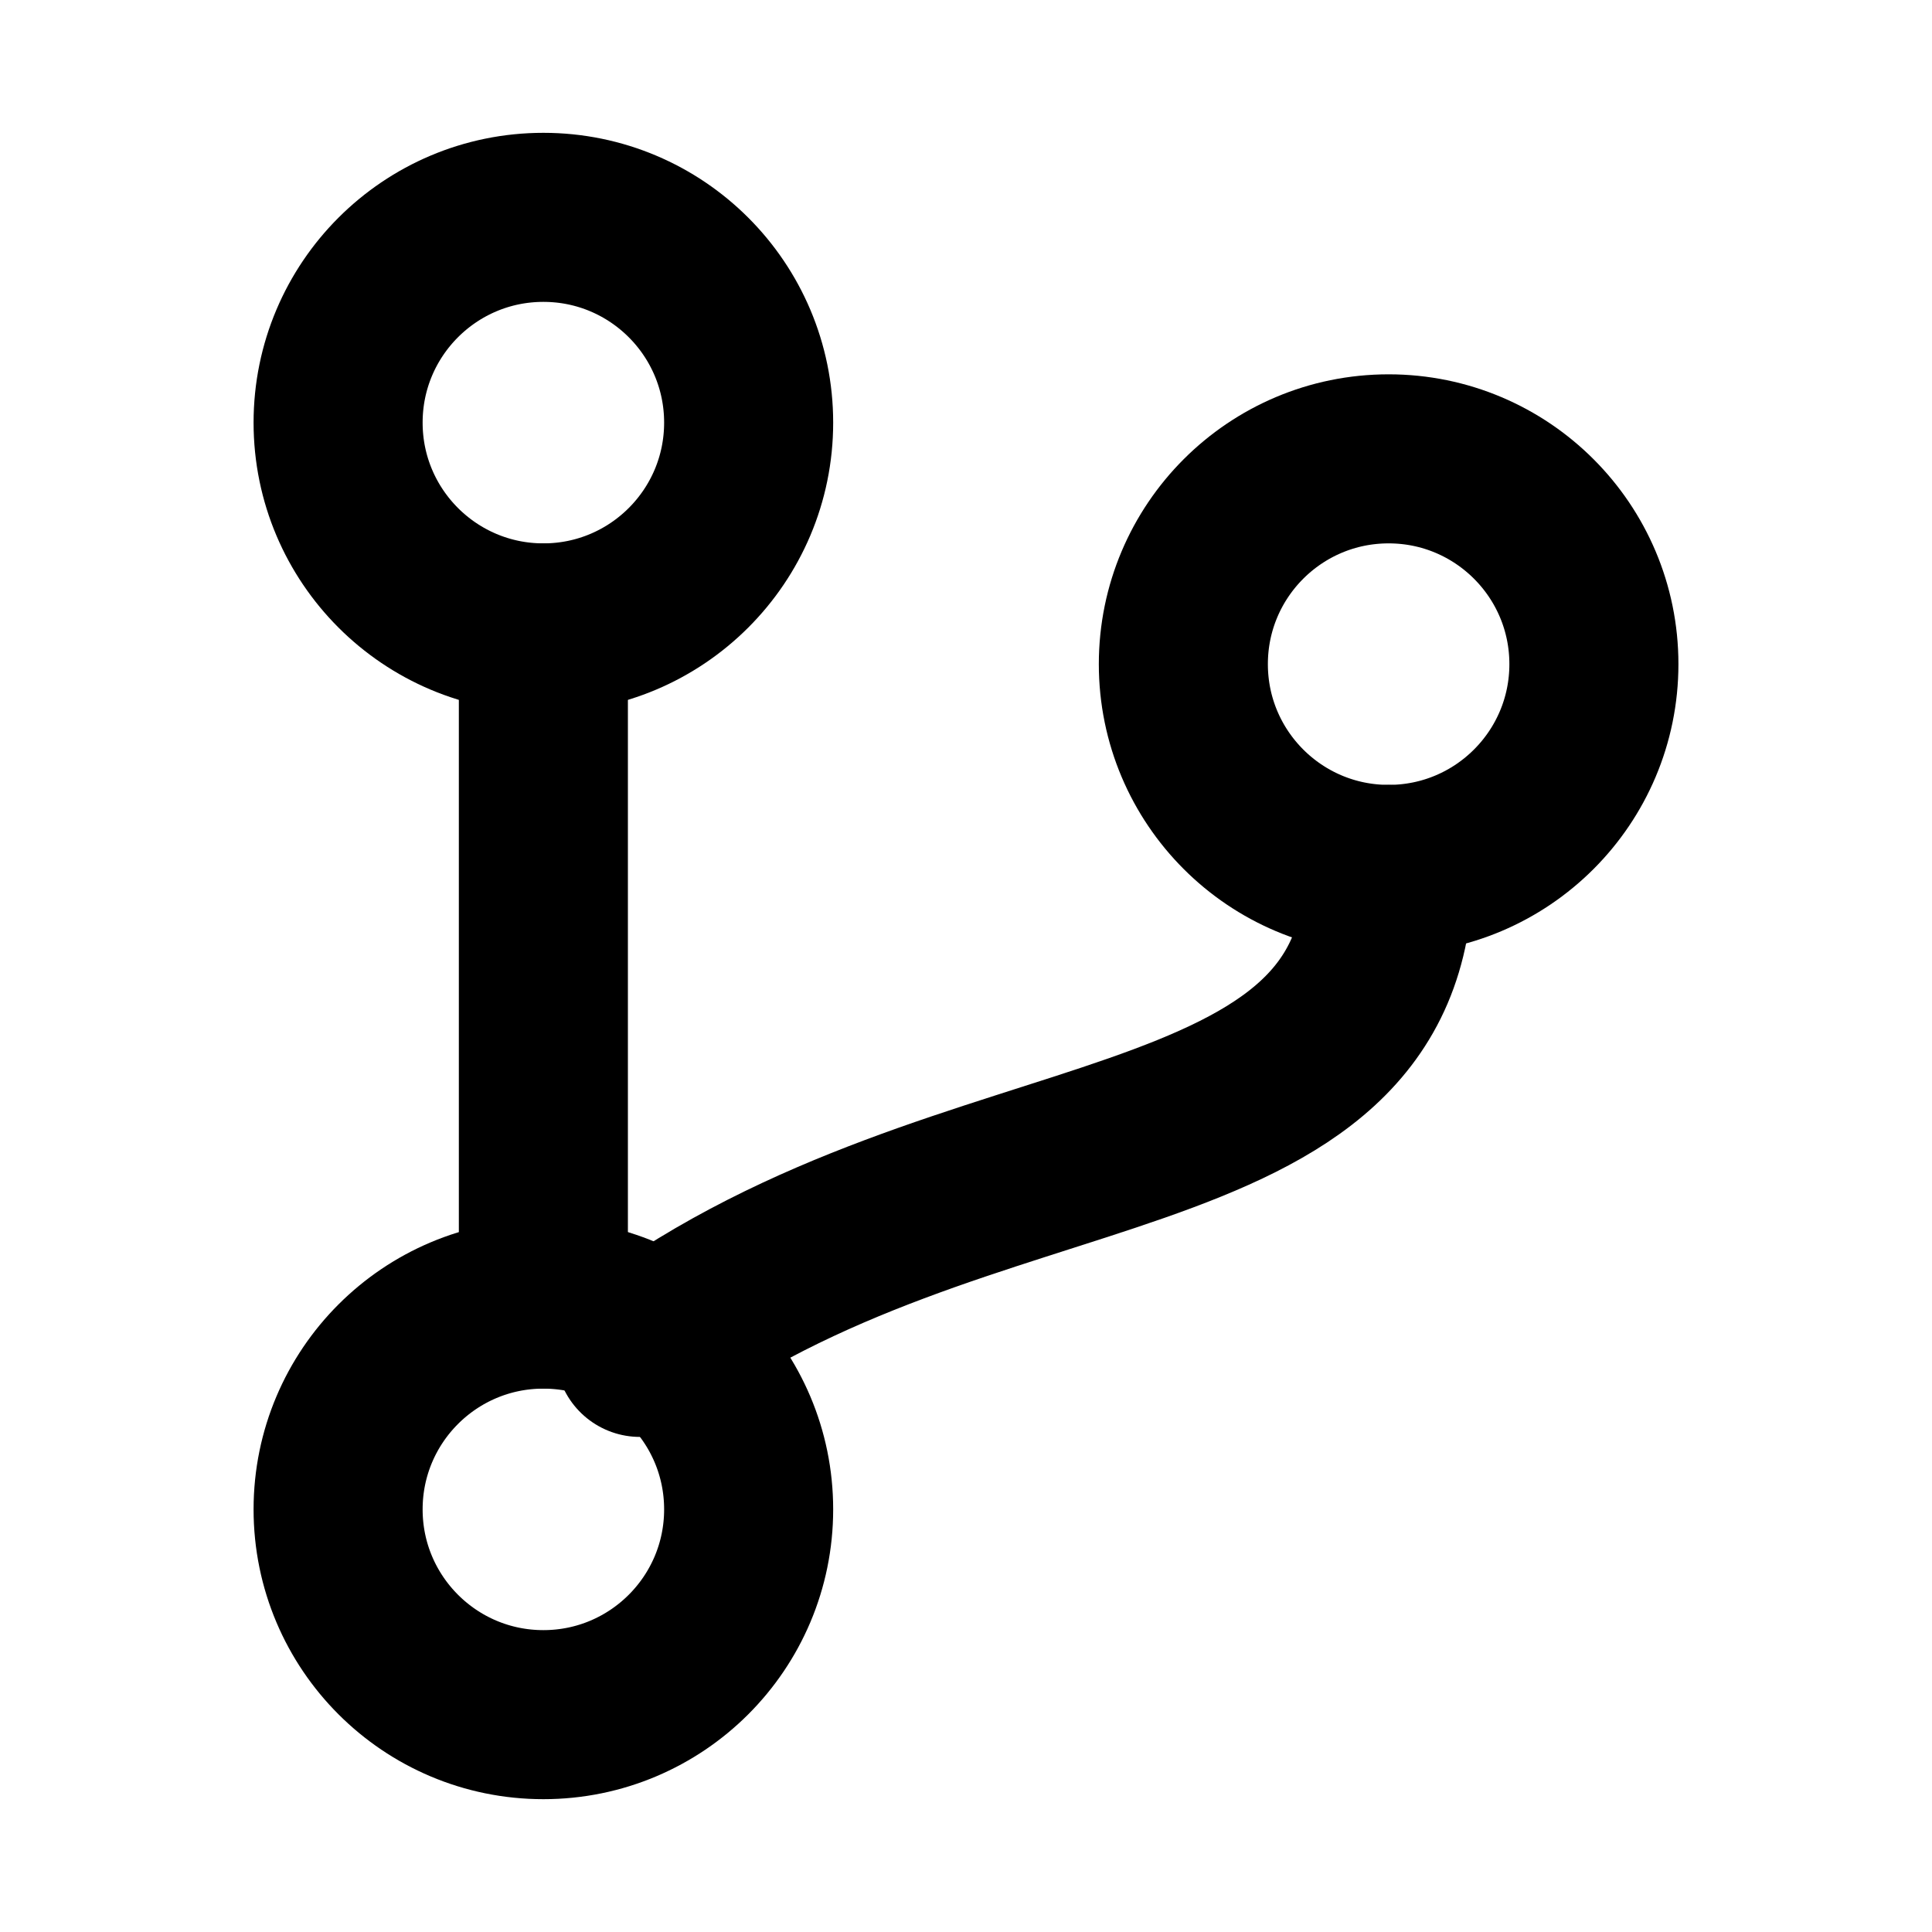
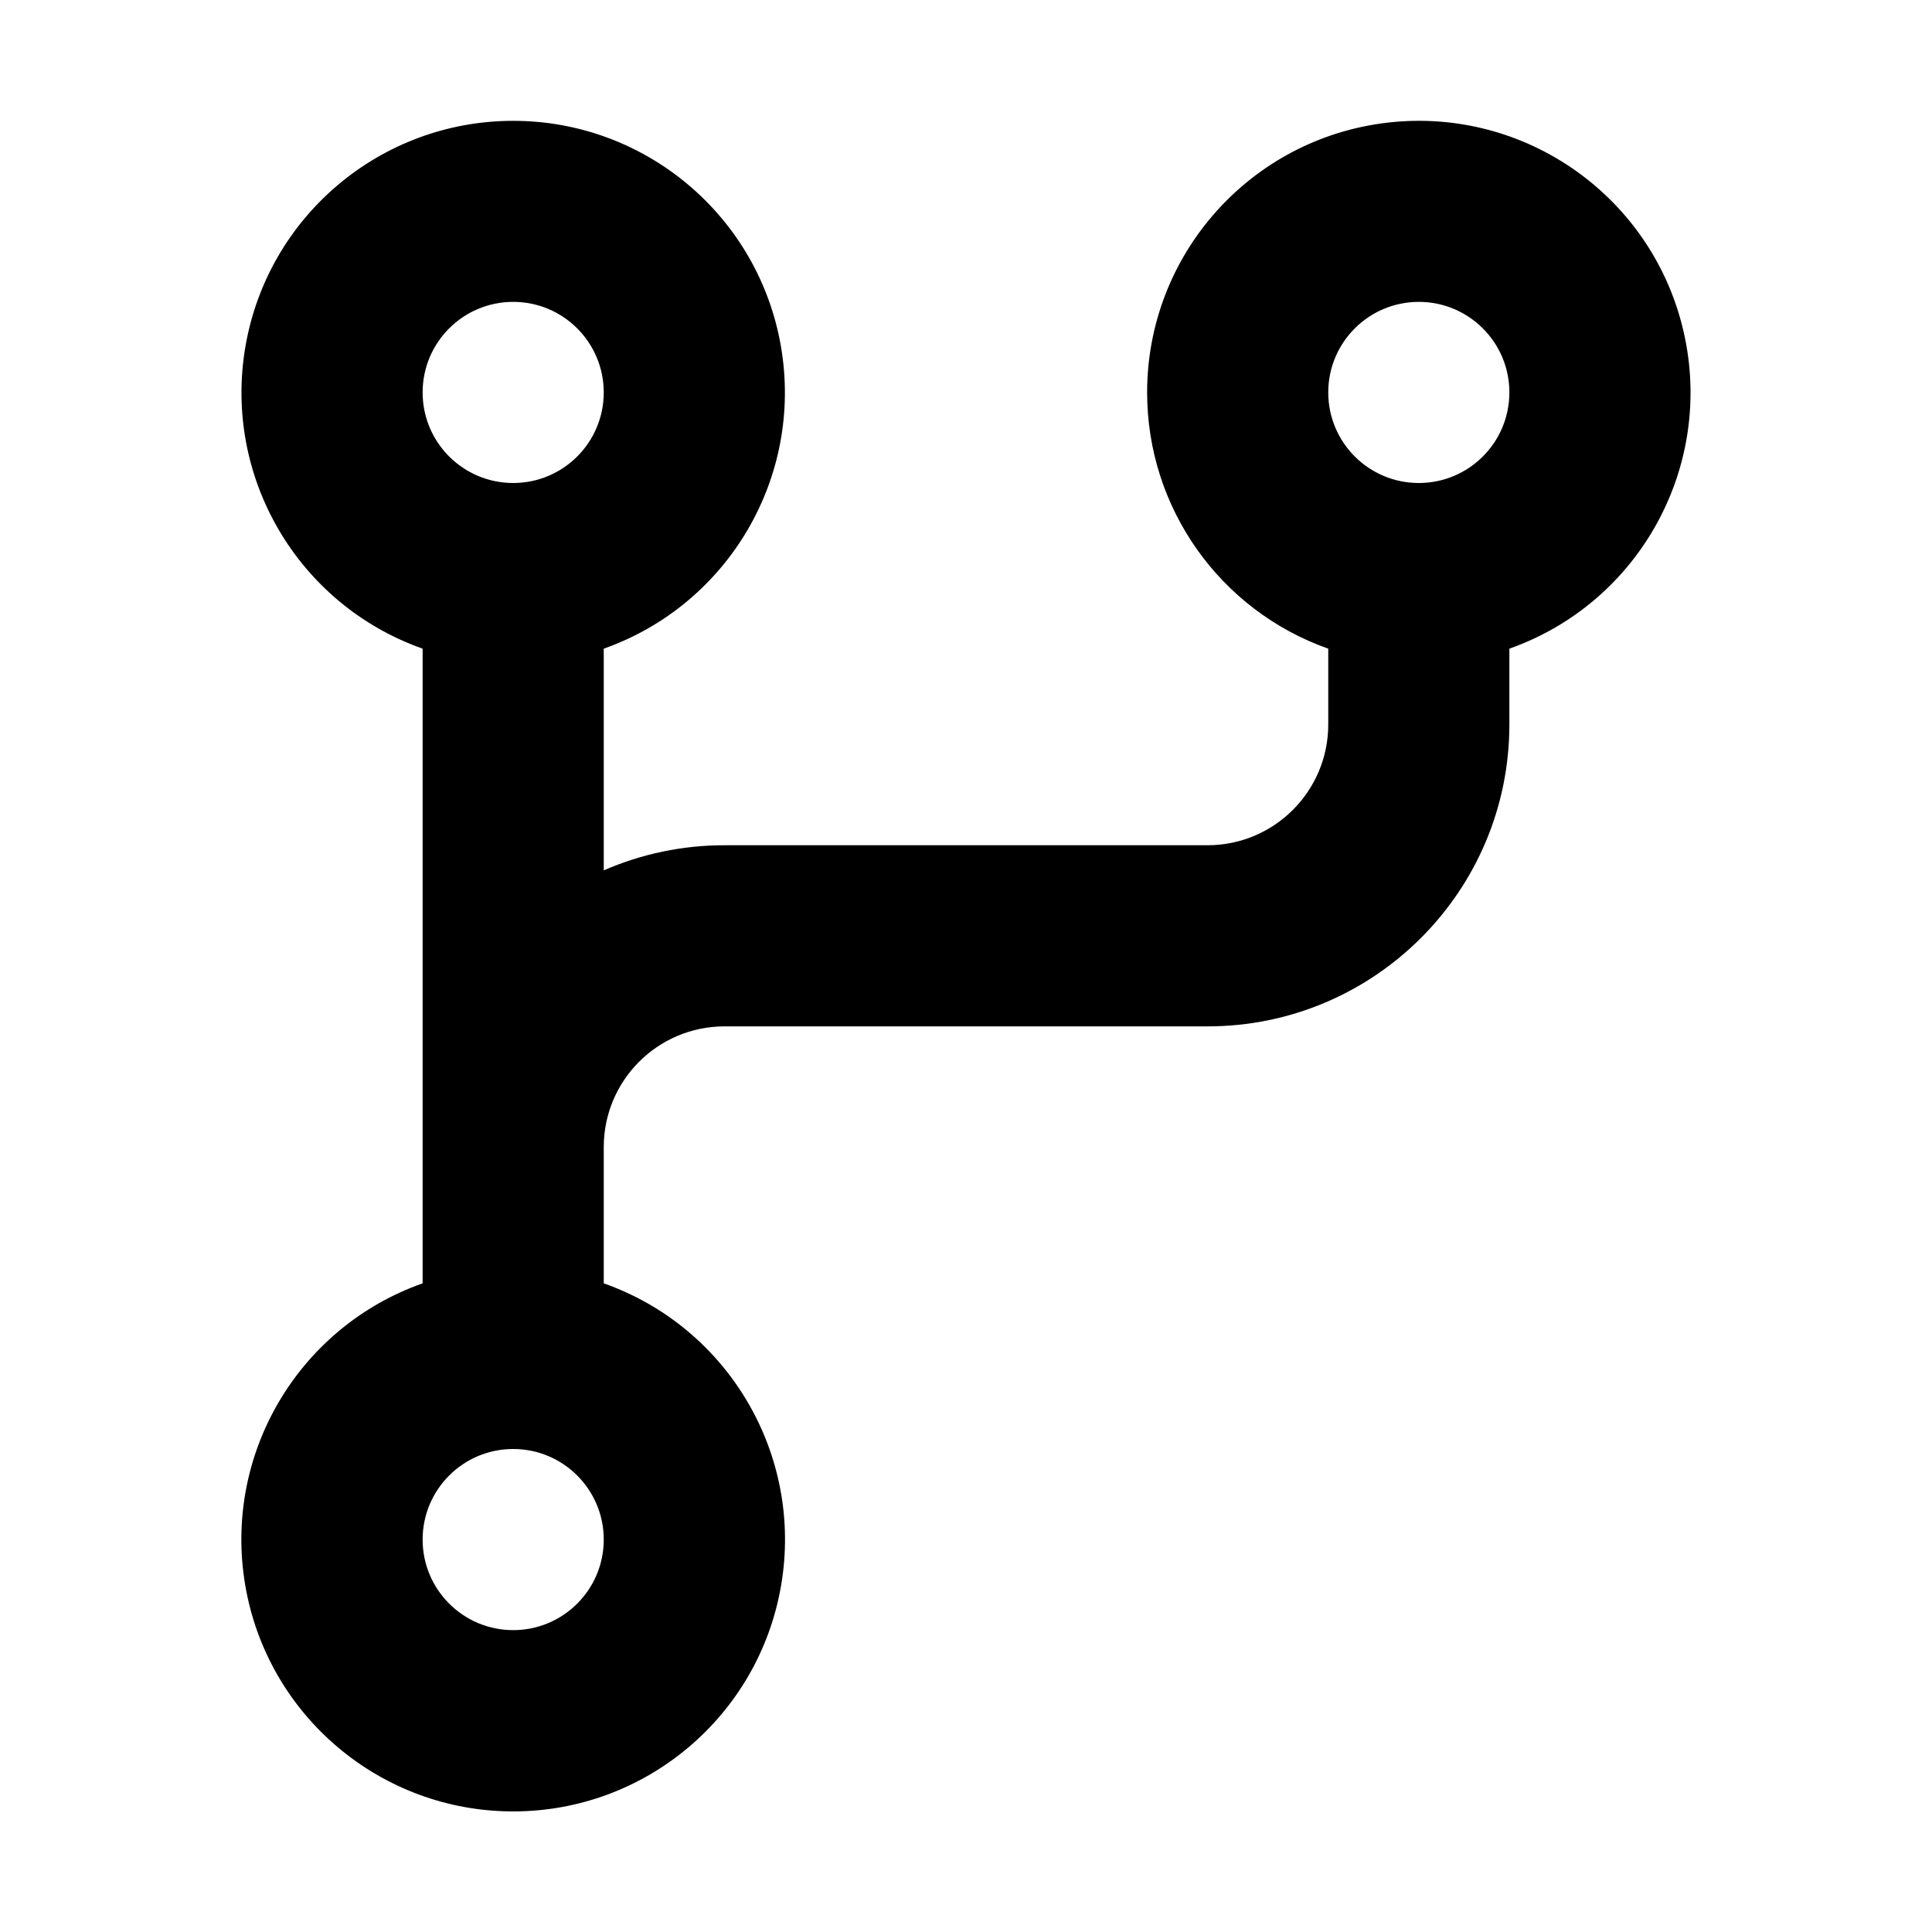
- <svg xmlns="http://www.w3.org/2000/svg" width="16" height="16" viewBox="0 0 16 16" fill="none" stroke="currentColor" stroke-width="1.4" stroke-linecap="round" stroke-linejoin="round">
-   <circle cx="4.5" cy="3.5" r="1.7" />
-   <circle cx="4.5" cy="12.5" r="1.7" />
-   <circle cx="11.5" cy="5.5" r="1.7" />
-   <path d="M4.5 5.2v5.6M11.5 7.2c0 2.6-3.5 2-6.2 4" />
+ <svg xmlns="http://www.w3.org/2000/svg" width="16" height="16" viewBox="0 0 16 16">
+   <path d="M9.5 3.25a2.25 2.25 0 1 1 3 2.122V6A2.5 2.5 0 0 1 10 8.5H6a1 1 0 0 0-1 1v1.128a2.251 2.251 0 1 1-1.5 0V5.372a2.25 2.25 0 1 1 1.5 0v1.836A2.493 2.493 0 0 1 6 7h4a1 1 0 0 0 1-1v-.628A2.25 2.25 0 0 1 9.5 3.25Zm-6 0a.75.75 0 1 0 1.5 0 .75.75 0 0 0-1.5 0Zm8.25-.75a.75.75 0 1 0 0 1.5.75.75 0 0 0 0-1.5ZM4.25 12a.75.75 0 1 0 0 1.5.75.75 0 0 0 0-1.5Z" />
</svg>
